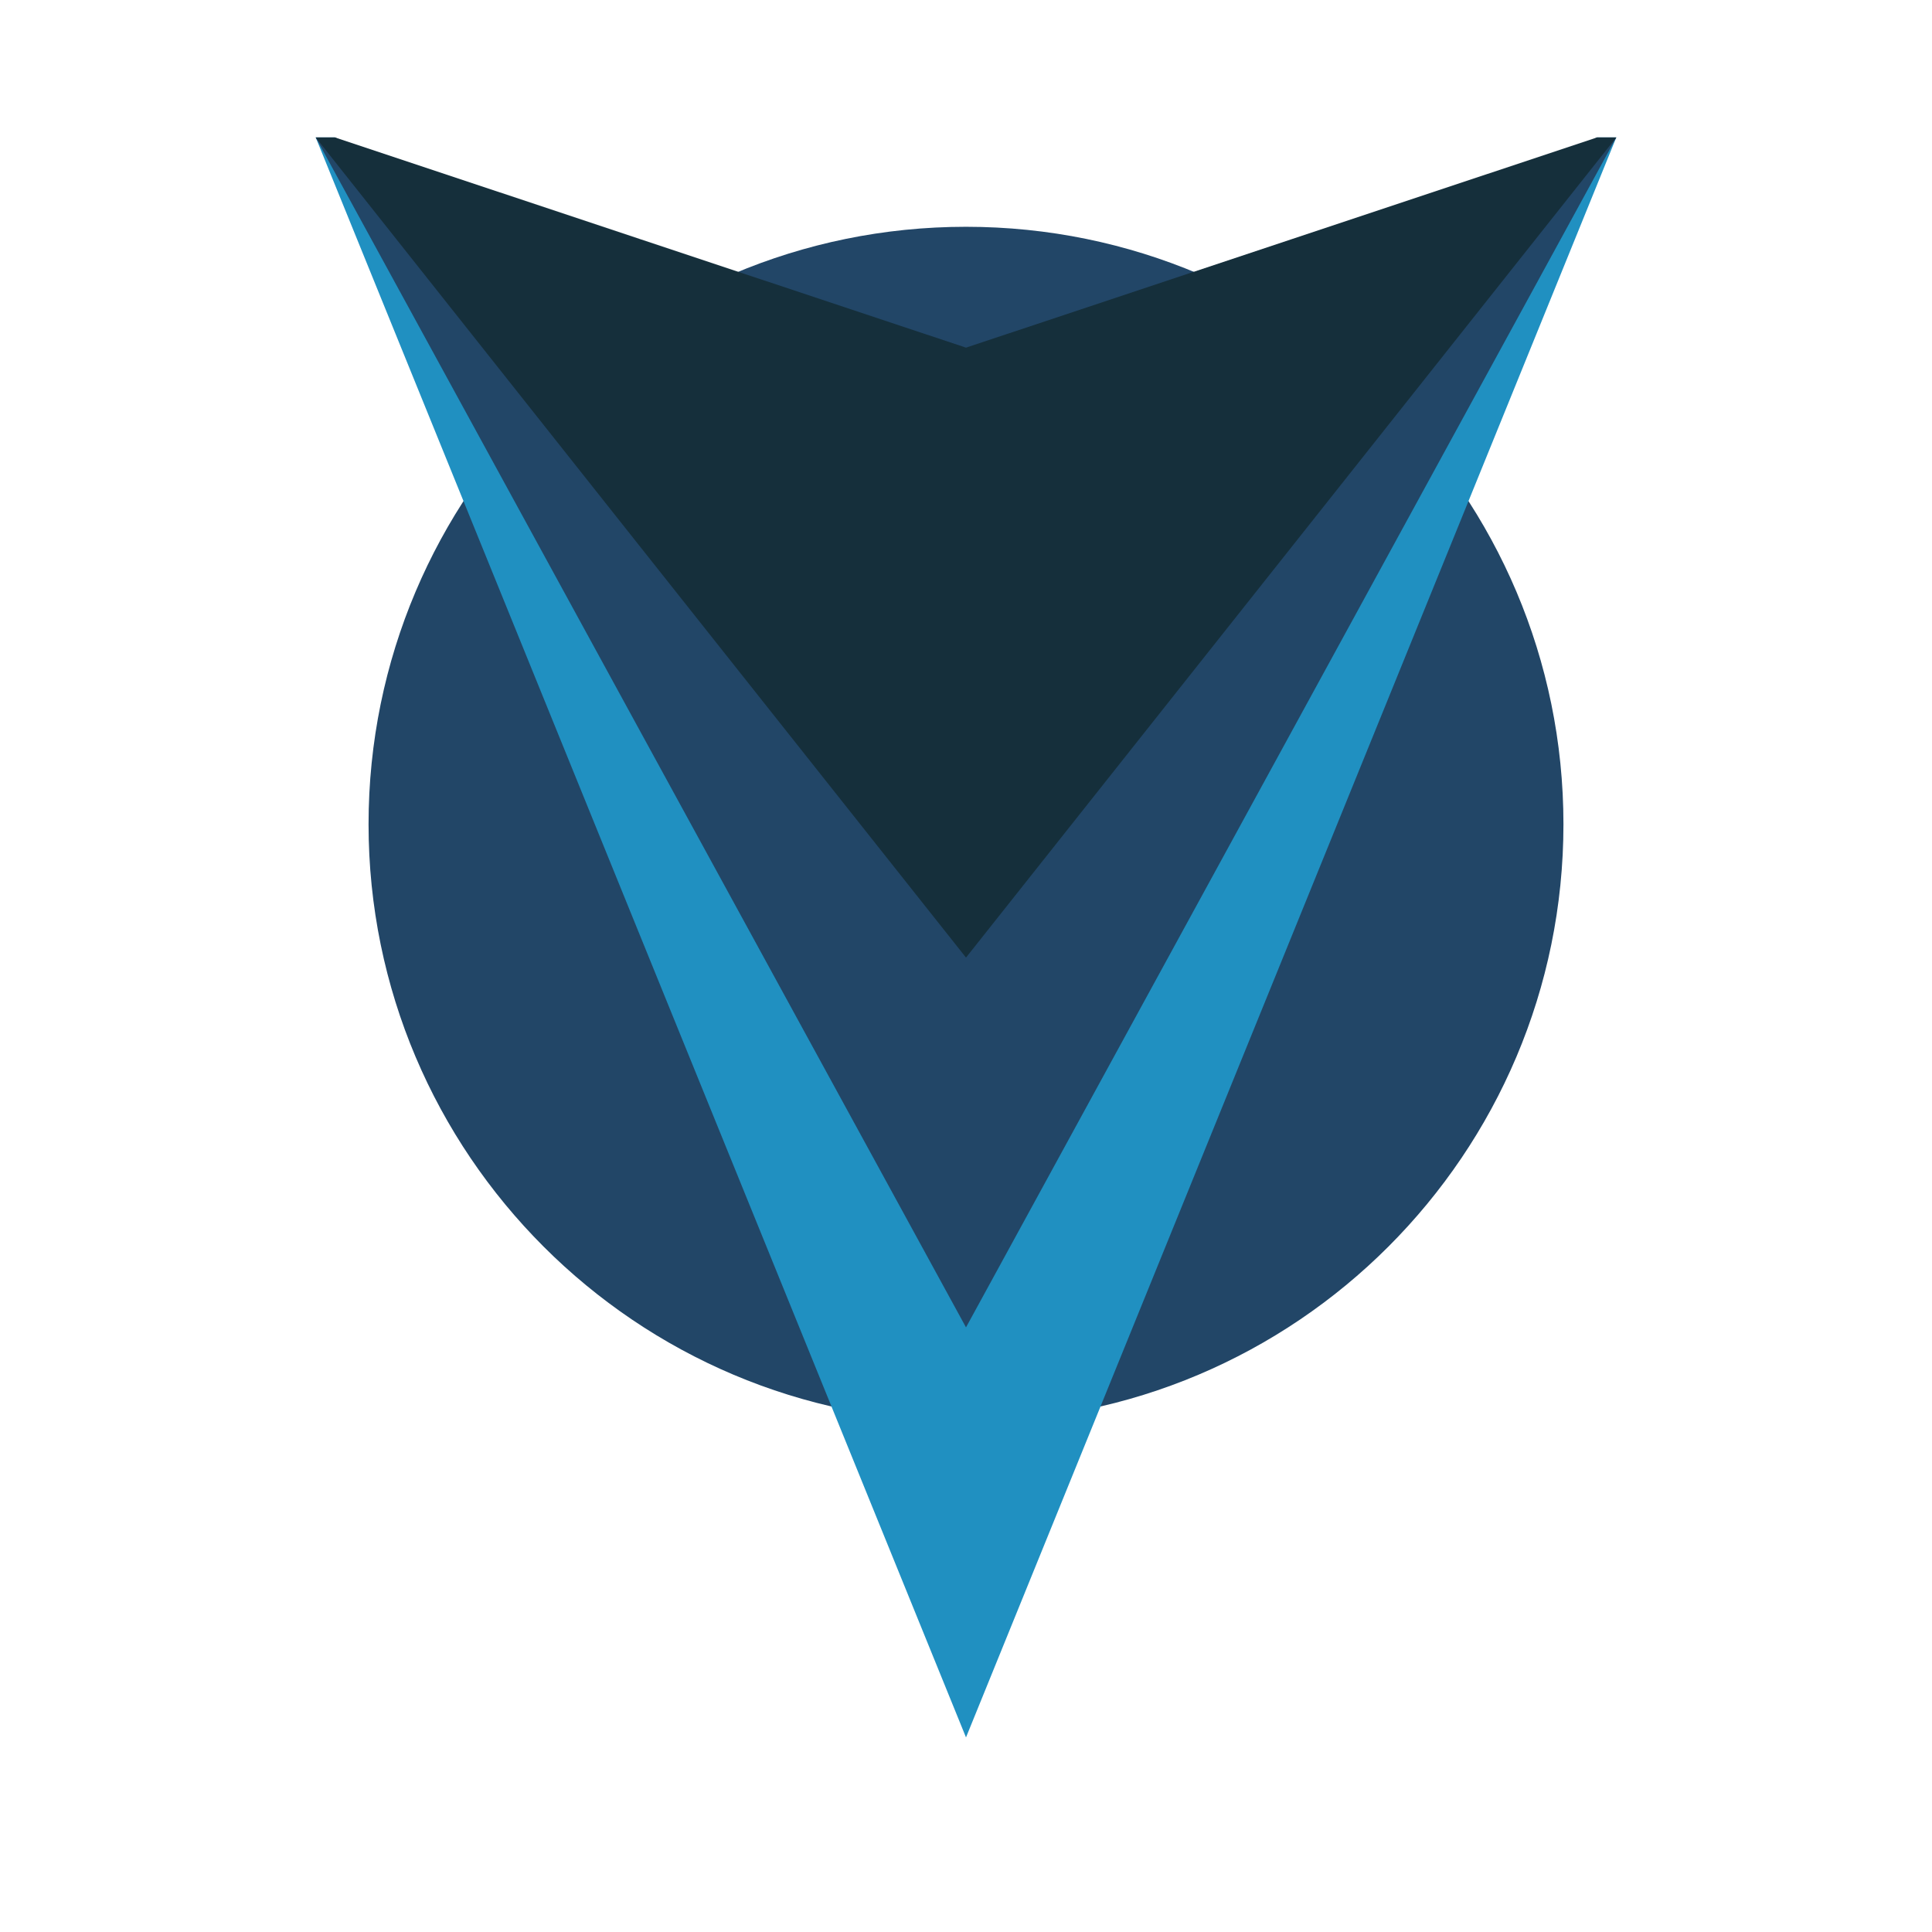
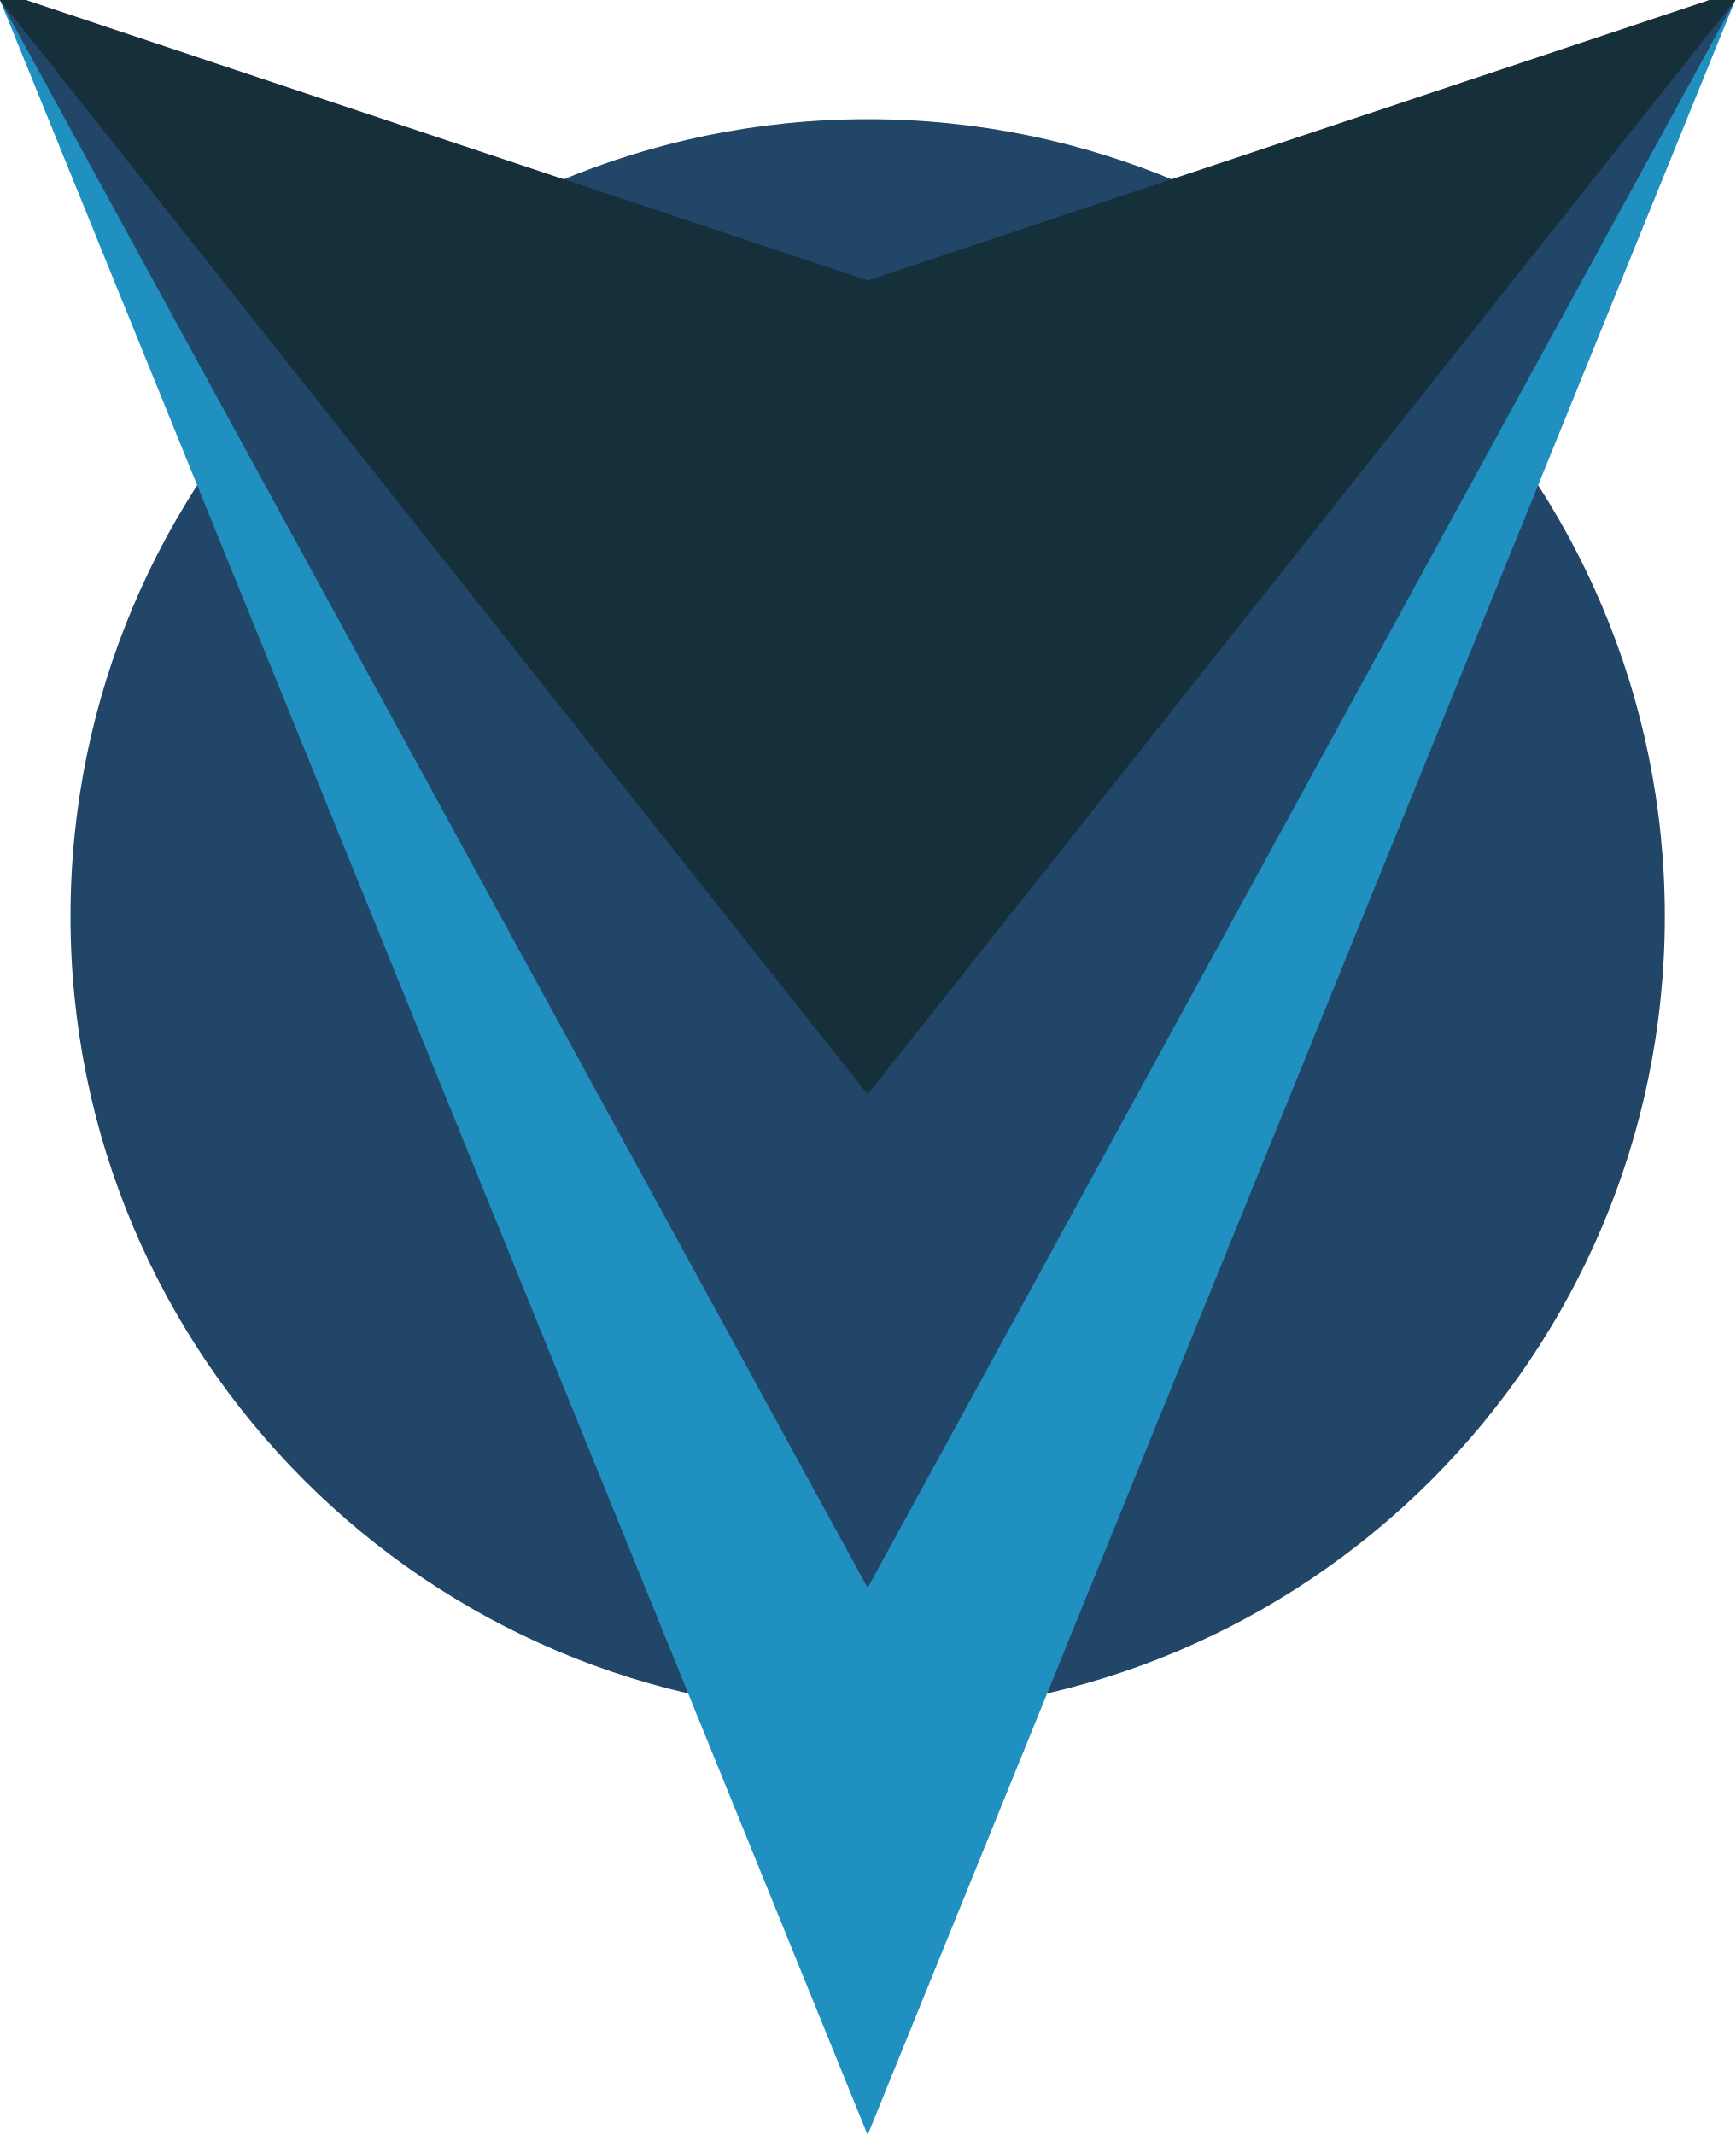
- <svg xmlns="http://www.w3.org/2000/svg" xmlns:xlink="http://www.w3.org/1999/xlink" version="1.1" preserveAspectRatio="xMidYMid meet" viewBox="0 0 512 512" width="512.13" height="512.13">
-   <defs>
-     <path d="M414.33 218.43C414.33 305.82 343.39 376.77 256 376.77C168.61 376.77 97.67 305.82 97.67 218.43C97.67 131.05 168.61 60.1 256 60.1C343.39 60.1 414.33 131.05 414.33 218.43Z" id="gmyEeVil" />
-     <path d="M256 460.43L169.82 248.43L83.67 36.43L88.8 36.43L169.82 89.1L256 145.1L342.17 89.1L423.2 36.43L428.33 36.43L342.17 248.43L256 460.43Z" id="fUpsZFZ3g" />
-     <path d="M256 351.77L169.82 194.1L83.67 36.43L88.8 36.43L169.82 75.6L256 117.25L342.17 75.6L423.2 36.43L428.33 36.43L342.17 194.1L256 351.77Z" id="bPlUSkpeA" />
-     <path d="M256 253.77L169.82 145.1L83.67 36.43L88.8 36.43L169.82 63.43L256 92.13L342.17 63.43L423.2 36.43L428.33 36.43L342.17 145.1L256 253.77Z" id="cFkzLnjAw" />
+ <svg xmlns="http://www.w3.org/2000/svg" xmlns:xlink="http://www.w3.org/1999/xlink" version="1.1" preserveAspectRatio="xMidYMid meet" viewBox="0 0 344.66 424" width="344.748" height="424.108" id="svg3918">
+   <defs id="defs3896">
+     <path d="m 414.33,218.43 c 0,87.39 -70.94,158.34 -158.33,158.34 -87.39,0 -158.33,-70.95 -158.33,-158.34 0,-87.38 70.94,-158.33 158.33,-158.33 87.39,0 158.33,70.95 158.33,158.33 z" id="gmyEeVil" />
+     <path d="m 256,460.43 -86.18,-212 -86.15,-212 h 5.13 l 81.02,52.67 86.18,56 86.17,-56 81.03,-52.67 h 5.13 l -86.16,212 z" id="fUpsZFZ3g" />
+     <path d="M 256,351.77 169.82,194.1 83.67,36.43 H 88.8 L 169.82,75.6 256,117.25 342.17,75.6 423.2,36.43 h 5.13 L 342.17,194.1 Z" id="bPlUSkpeA" />
+     <path d="M 256,253.77 169.82,145.1 83.67,36.43 h 5.13 l 81.02,27 86.18,28.7 86.17,-28.7 81.03,-27 h 5.13 L 342.17,145.1 Z" id="cFkzLnjAw" />
  </defs>
-   <g>
-     <g>
-       <g>
-         <use xlink:href="#gmyEeVil" opacity="1" fill="#224667" fill-opacity="1" />
+   <g id="g3916" transform="translate(-83.67,-36.43)">
+     <g id="g3914">
+       <g id="g3900">
+         <use xlink:href="#gmyEeVil" id="use3898" style="opacity:1;fill:#224667;fill-opacity:1" x="0" y="0" width="100%" height="100%" />
      </g>
-       <g>
-         <use xlink:href="#fUpsZFZ3g" opacity="1" fill="#2090c1" fill-opacity="1" />
+       <g id="g3904">
+         <use xlink:href="#fUpsZFZ3g" id="use3902" style="opacity:1;fill:#2090c1;fill-opacity:1" x="0" y="0" width="100%" height="100%" />
      </g>
-       <g>
-         <use xlink:href="#bPlUSkpeA" opacity="1" fill="#224667" fill-opacity="1" />
+       <g id="g3908">
+         <use xlink:href="#bPlUSkpeA" id="use3906" style="opacity:1;fill:#224667;fill-opacity:1" x="0" y="0" width="100%" height="100%" />
      </g>
-       <g>
-         <use xlink:href="#cFkzLnjAw" opacity="1" fill="#152f3b" fill-opacity="1" />
+       <g id="g3912">
+         <use xlink:href="#cFkzLnjAw" id="use3910" style="opacity:1;fill:#152f3b;fill-opacity:1" x="0" y="0" width="100%" height="100%" />
      </g>
    </g>
  </g>
</svg>
